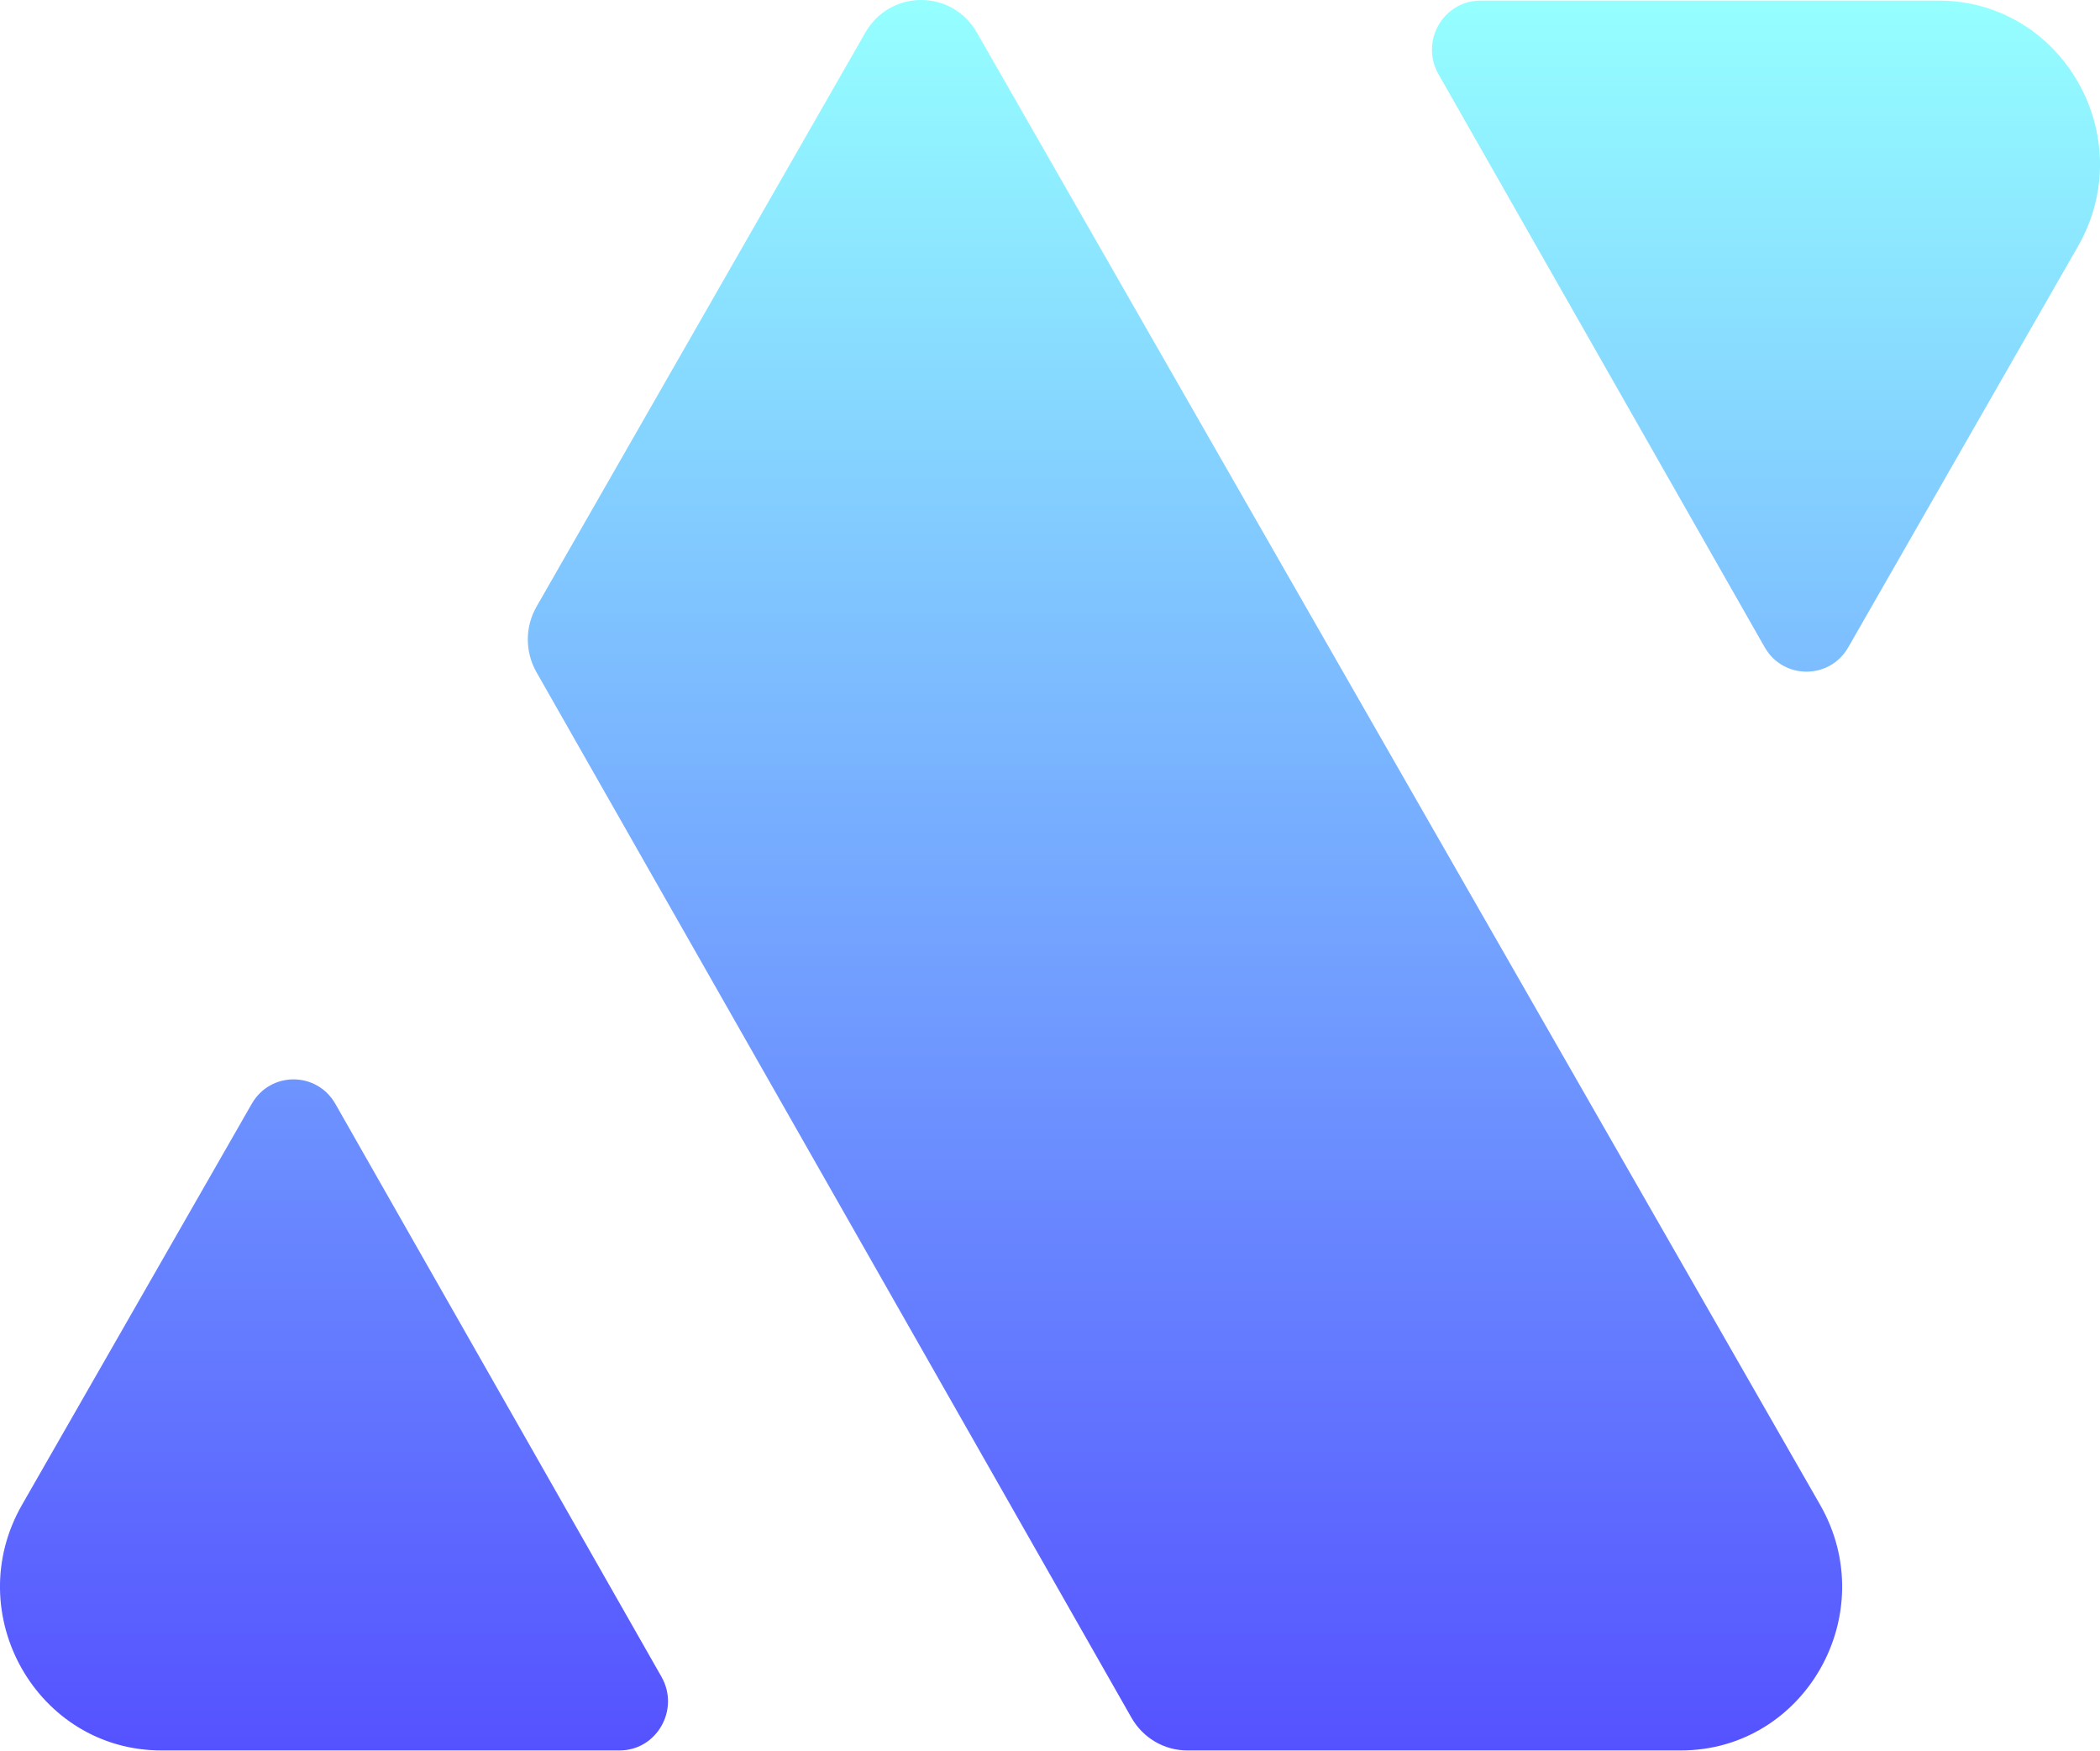
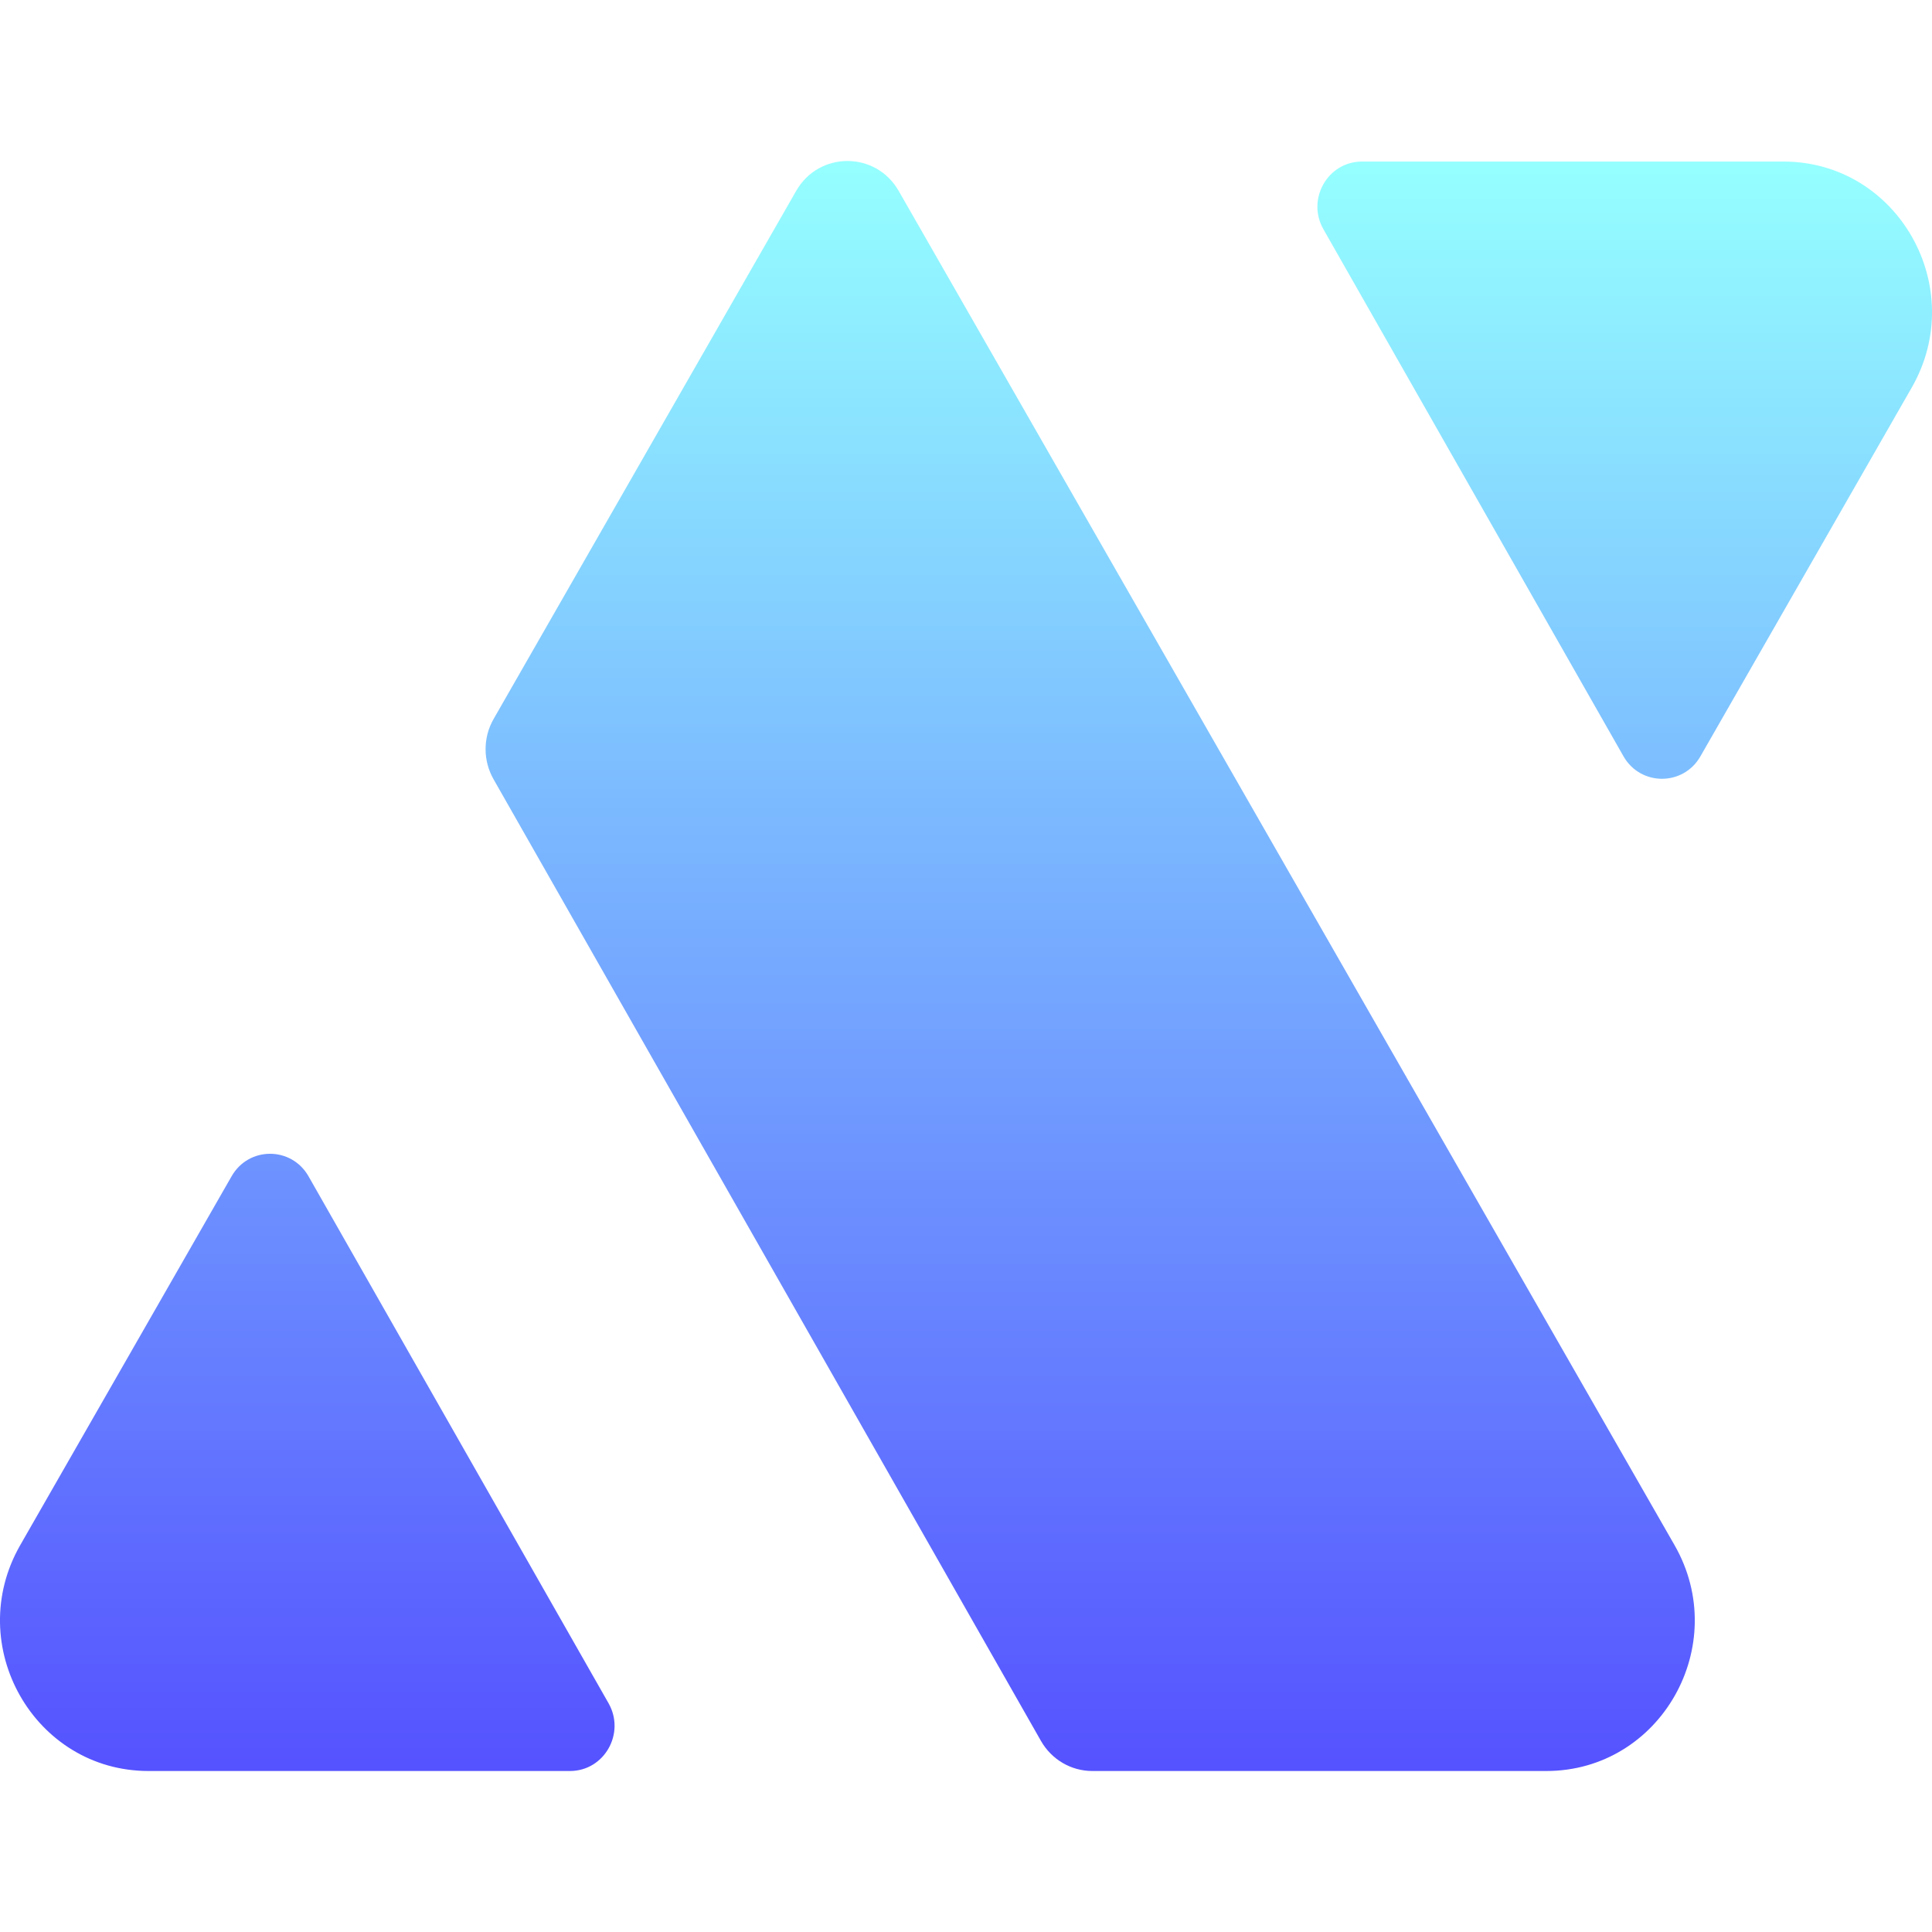
- <svg xmlns="http://www.w3.org/2000/svg" preserveAspectRatio="none" width="100%" height="100%" overflow="visible" style="display: block;" viewBox="0 0 24 20" fill="none">
+ <svg xmlns="http://www.w3.org/2000/svg" preserveAspectRatio="xMidYMid meet" width="100%" height="100%" overflow="visible" style="display: block;" viewBox="0 0 24 24" fill="none">
  <g id="my-logo">
    <g id="Union">
-       <path d="M2.877 12.612C3.09 12.239 3.621 12.24 3.833 12.613L7.56 19.159C7.772 19.533 7.506 20 7.081 20H1.845C0.425 20 -0.462 18.438 0.252 17.193L2.877 12.612Z" fill="url(#paint0_linear_0_170)" />
-       <path d="M9.89 0.372C10.174 -0.124 10.88 -0.124 11.164 0.372L20.801 17.193C21.515 18.438 20.629 20 19.209 20H13.569C13.306 20 13.063 19.858 12.931 19.626L6.131 7.68C5.999 7.448 5.999 7.162 6.132 6.931L9.89 0.372Z" fill="url(#paint1_linear_0_170)" />
-       <path d="M22.155 0.007C23.575 0.007 24.462 1.569 23.748 2.815L21.123 7.396C20.91 7.768 20.379 7.767 20.167 7.394L16.44 0.848C16.227 0.474 16.494 0.007 16.919 0.007H22.155Z" fill="url(#paint2_linear_0_170)" />
+       <path d="M2.877 14.612C3.09 14.239 3.621 14.24 3.833 14.613L7.56 21.159C7.772 21.533 7.506 22 7.081 22H1.845C0.425 22 -0.462 20.438 0.252 19.193L2.877 14.612Z" fill="url(#paint0_linear_0_166)" />
+       <path d="M9.89 2.372C10.174 1.876 10.88 1.876 11.164 2.372L20.801 19.193C21.515 20.438 20.629 22 19.209 22H13.569C13.306 22 13.063 21.858 12.931 21.626L6.131 9.68C5.999 9.448 5.999 9.162 6.132 8.931L9.89 2.372Z" fill="url(#paint1_linear_0_166)" />
+       <path d="M22.155 2.007C23.575 2.007 24.462 3.569 23.748 4.815L21.123 9.396C20.91 9.768 20.379 9.767 20.167 9.394L16.44 2.848C16.227 2.474 16.494 2.007 16.919 2.007H22.155Z" fill="url(#paint2_linear_0_166)" />
    </g>
  </g>
  <defs>
-     <linearGradient id="paint0_linear_0_170" x1="12" y1="0" x2="12" y2="20" gradientUnits="userSpaceOnUse">
+     <linearGradient id="paint0_linear_0_166" x1="12" y1="2" x2="12" y2="22" gradientUnits="userSpaceOnUse">
      <stop stop-color="#95FFFF" />
      <stop offset="1" stop-color="#5552FF" />
    </linearGradient>
-     <linearGradient id="paint1_linear_0_170" x1="12" y1="0" x2="12" y2="20" gradientUnits="userSpaceOnUse">
+     <linearGradient id="paint1_linear_0_166" x1="12" y1="2" x2="12" y2="22" gradientUnits="userSpaceOnUse">
      <stop stop-color="#95FFFF" />
      <stop offset="1" stop-color="#5552FF" />
    </linearGradient>
-     <linearGradient id="paint2_linear_0_170" x1="12" y1="0" x2="12" y2="20" gradientUnits="userSpaceOnUse">
+     <linearGradient id="paint2_linear_0_166" x1="12" y1="2" x2="12" y2="22" gradientUnits="userSpaceOnUse">
      <stop stop-color="#95FFFF" />
      <stop offset="1" stop-color="#5552FF" />
    </linearGradient>
  </defs>
</svg>
